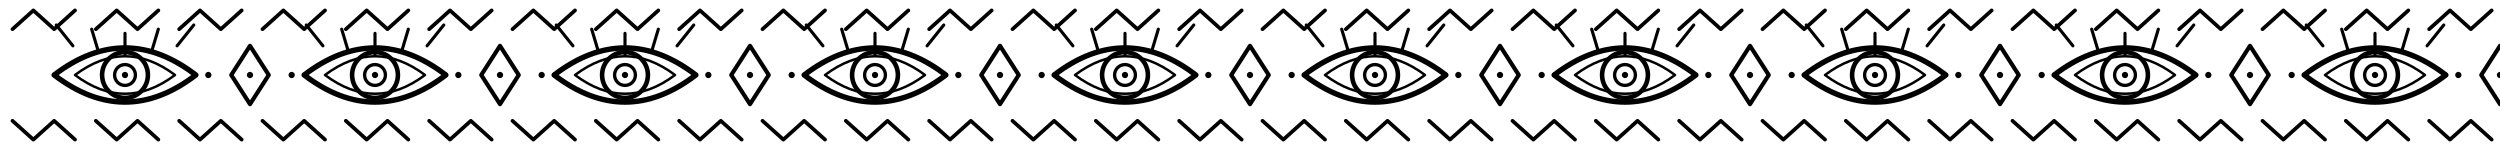
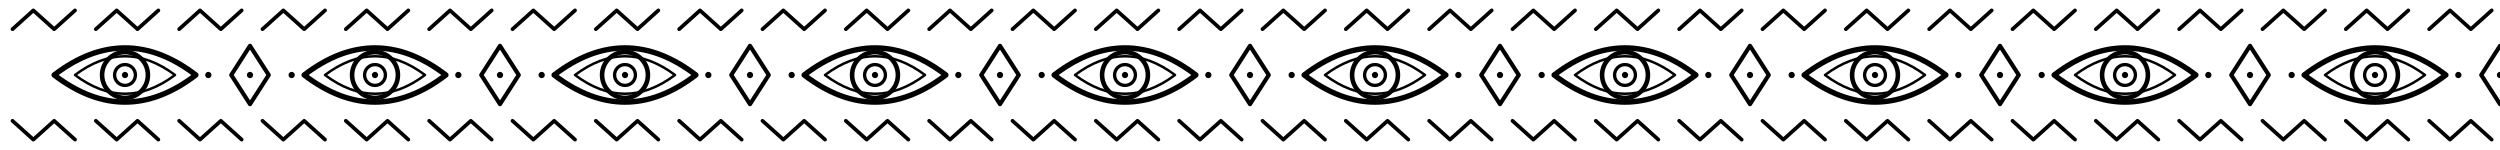
<svg xmlns="http://www.w3.org/2000/svg" viewBox="0 0 1200 72" fill="none" stroke="currentColor" stroke-linecap="round" stroke-linejoin="round" aria-hidden="true" focusable="false">
  <g class="stitch" style="--i:0">
    <path d="M6 14l10 -9l10 9l10 -9" stroke-width="1.8" />
    <path d="M6 58l10 9l10 -9l10 9" stroke-width="1.8" />
  </g>
  <g class="stitch" style="--i:3">
    <path d="M46 14l10 -9l10 9l10 -9" stroke-width="1.8" />
    <path d="M46 58l10 9l10 -9l10 9" stroke-width="1.8" />
  </g>
  <g class="stitch" style="--i:6">
    <path d="M86 14l10 -9l10 9l10 -9" stroke-width="1.8" />
    <path d="M86 58l10 9l10 -9l10 9" stroke-width="1.8" />
  </g>
  <g class="stitch" style="--i:10">
    <path d="M126 14l10 -9l10 9l10 -9" stroke-width="1.8" />
    <path d="M126 58l10 9l10 -9l10 9" stroke-width="1.8" />
  </g>
  <g class="stitch" style="--i:13">
    <path d="M166 14l10 -9l10 9l10 -9" stroke-width="1.8" />
    <path d="M166 58l10 9l10 -9l10 9" stroke-width="1.8" />
  </g>
  <g class="stitch" style="--i:16">
    <path d="M206 14l10 -9l10 9l10 -9" stroke-width="1.8" />
    <path d="M206 58l10 9l10 -9l10 9" stroke-width="1.8" />
  </g>
  <g class="stitch" style="--i:19">
    <path d="M246 14l10 -9l10 9l10 -9" stroke-width="1.8" />
    <path d="M246 58l10 9l10 -9l10 9" stroke-width="1.8" />
  </g>
  <g class="stitch" style="--i:22">
    <path d="M286 14l10 -9l10 9l10 -9" stroke-width="1.8" />
    <path d="M286 58l10 9l10 -9l10 9" stroke-width="1.8" />
  </g>
  <g class="stitch" style="--i:26">
    <path d="M326 14l10 -9l10 9l10 -9" stroke-width="1.8" />
    <path d="M326 58l10 9l10 -9l10 9" stroke-width="1.8" />
  </g>
  <g class="stitch" style="--i:29">
    <path d="M366 14l10 -9l10 9l10 -9" stroke-width="1.8" />
    <path d="M366 58l10 9l10 -9l10 9" stroke-width="1.8" />
  </g>
  <g class="stitch" style="--i:32">
    <path d="M406 14l10 -9l10 9l10 -9" stroke-width="1.8" />
    <path d="M406 58l10 9l10 -9l10 9" stroke-width="1.8" />
  </g>
  <g class="stitch" style="--i:35">
    <path d="M446 14l10 -9l10 9l10 -9" stroke-width="1.8" />
    <path d="M446 58l10 9l10 -9l10 9" stroke-width="1.8" />
  </g>
  <g class="stitch" style="--i:38">
    <path d="M486 14l10 -9l10 9l10 -9" stroke-width="1.8" />
    <path d="M486 58l10 9l10 -9l10 9" stroke-width="1.8" />
  </g>
  <g class="stitch" style="--i:42">
    <path d="M526 14l10 -9l10 9l10 -9" stroke-width="1.8" />
    <path d="M526 58l10 9l10 -9l10 9" stroke-width="1.8" />
  </g>
  <g class="stitch" style="--i:45">
    <path d="M566 14l10 -9l10 9l10 -9" stroke-width="1.8" />
    <path d="M566 58l10 9l10 -9l10 9" stroke-width="1.8" />
  </g>
  <g class="stitch" style="--i:48">
    <path d="M606 14l10 -9l10 9l10 -9" stroke-width="1.8" />
    <path d="M606 58l10 9l10 -9l10 9" stroke-width="1.8" />
  </g>
  <g class="stitch" style="--i:51">
    <path d="M646 14l10 -9l10 9l10 -9" stroke-width="1.8" />
    <path d="M646 58l10 9l10 -9l10 9" stroke-width="1.8" />
  </g>
  <g class="stitch" style="--i:54">
    <path d="M686 14l10 -9l10 9l10 -9" stroke-width="1.8" />
    <path d="M686 58l10 9l10 -9l10 9" stroke-width="1.8" />
  </g>
  <g class="stitch" style="--i:58">
    <path d="M726 14l10 -9l10 9l10 -9" stroke-width="1.8" />
    <path d="M726 58l10 9l10 -9l10 9" stroke-width="1.8" />
  </g>
  <g class="stitch" style="--i:61">
    <path d="M766 14l10 -9l10 9l10 -9" stroke-width="1.8" />
    <path d="M766 58l10 9l10 -9l10 9" stroke-width="1.8" />
  </g>
  <g class="stitch" style="--i:64">
    <path d="M806 14l10 -9l10 9l10 -9" stroke-width="1.8" />
    <path d="M806 58l10 9l10 -9l10 9" stroke-width="1.8" />
  </g>
  <g class="stitch" style="--i:67">
    <path d="M846 14l10 -9l10 9l10 -9" stroke-width="1.8" />
    <path d="M846 58l10 9l10 -9l10 9" stroke-width="1.8" />
  </g>
  <g class="stitch" style="--i:70">
    <path d="M886 14l10 -9l10 9l10 -9" stroke-width="1.8" />
    <path d="M886 58l10 9l10 -9l10 9" stroke-width="1.8" />
  </g>
  <g class="stitch" style="--i:74">
    <path d="M926 14l10 -9l10 9l10 -9" stroke-width="1.8" />
    <path d="M926 58l10 9l10 -9l10 9" stroke-width="1.8" />
  </g>
  <g class="stitch" style="--i:77">
    <path d="M966 14l10 -9l10 9l10 -9" stroke-width="1.8" />
    <path d="M966 58l10 9l10 -9l10 9" stroke-width="1.8" />
  </g>
  <g class="stitch" style="--i:80">
    <path d="M1006 14l10 -9l10 9l10 -9" stroke-width="1.8" />
    <path d="M1006 58l10 9l10 -9l10 9" stroke-width="1.8" />
  </g>
  <g class="stitch" style="--i:83">
    <path d="M1046 14l10 -9l10 9l10 -9" stroke-width="1.8" />
    <path d="M1046 58l10 9l10 -9l10 9" stroke-width="1.8" />
  </g>
  <g class="stitch" style="--i:86">
    <path d="M1086 14l10 -9l10 9l10 -9" stroke-width="1.8" />
    <path d="M1086 58l10 9l10 -9l10 9" stroke-width="1.8" />
  </g>
  <g class="stitch" style="--i:90">
    <path d="M1126 14l10 -9l10 9l10 -9" stroke-width="1.8" />
    <path d="M1126 58l10 9l10 -9l10 9" stroke-width="1.8" />
  </g>
  <g class="stitch" style="--i:93">
    <path d="M1166 14l10 -9l10 9l10 -9" stroke-width="1.8" />
    <path d="M1166 58l10 9l10 -9l10 9" stroke-width="1.8" />
  </g>
  <g class="stitch" style="--i:2">
    <path d="M26 36Q60 10 94 36Q60 62 26 36Z" stroke-width="2.6" />
    <path d="M36 36Q60 18 84 36Q60 54 36 36Z" stroke-width="1.2" />
    <circle cx="60" cy="36" r="11" stroke-width="2.2" />
    <circle cx="60" cy="36" r="5" stroke-width="1.6" />
    <path d="M60 36h0" stroke-width="3" />
-     <line x1="35" y1="22" x2="27" y2="12" stroke-width="1.5" />
-     <line x1="47" y1="24" x2="44" y2="14" stroke-width="1.5" />
-     <line x1="60" y1="26" x2="60" y2="16" stroke-width="1.5" />
-     <line x1="73" y1="24" x2="76" y2="14" stroke-width="1.5" />
-     <line x1="85" y1="22" x2="93" y2="12" stroke-width="1.5" />
  </g>
  <g class="stitch" style="--i:9">
    <path d="M120 22l9 14l-9 14l-9 -14z" stroke-width="2" />
    <path d="M120 36h0M100 36h0M140 36h0" stroke-width="3" />
  </g>
  <g class="stitch" style="--i:11">
    <path d="M146 36Q180 10 214 36Q180 62 146 36Z" stroke-width="2.6" />
    <path d="M156 36Q180 18 204 36Q180 54 156 36Z" stroke-width="1.2" />
    <circle cx="180" cy="36" r="11" stroke-width="2.2" />
    <circle cx="180" cy="36" r="5" stroke-width="1.6" />
    <path d="M180 36h0" stroke-width="3" />
-     <line x1="155" y1="22" x2="147" y2="12" stroke-width="1.5" />
-     <line x1="167" y1="24" x2="164" y2="14" stroke-width="1.5" />
-     <line x1="180" y1="26" x2="180" y2="16" stroke-width="1.5" />
-     <line x1="193" y1="24" x2="196" y2="14" stroke-width="1.5" />
-     <line x1="205" y1="22" x2="213" y2="12" stroke-width="1.5" />
  </g>
  <g class="stitch" style="--i:19">
    <path d="M240 22l9 14l-9 14l-9 -14z" stroke-width="2" />
    <path d="M240 36h0M220 36h0M260 36h0" stroke-width="3" />
  </g>
  <g class="stitch" style="--i:21">
    <path d="M266 36Q300 10 334 36Q300 62 266 36Z" stroke-width="2.6" />
    <path d="M276 36Q300 18 324 36Q300 54 276 36Z" stroke-width="1.2" />
    <circle cx="300" cy="36" r="11" stroke-width="2.2" />
    <circle cx="300" cy="36" r="5" stroke-width="1.6" />
    <path d="M300 36h0" stroke-width="3" />
-     <line x1="275" y1="22" x2="267" y2="12" stroke-width="1.5" />
-     <line x1="287" y1="24" x2="284" y2="14" stroke-width="1.5" />
-     <line x1="300" y1="26" x2="300" y2="16" stroke-width="1.5" />
-     <line x1="313" y1="24" x2="316" y2="14" stroke-width="1.5" />
-     <line x1="325" y1="22" x2="333" y2="12" stroke-width="1.5" />
  </g>
  <g class="stitch" style="--i:28">
    <path d="M360 22l9 14l-9 14l-9 -14z" stroke-width="2" />
    <path d="M360 36h0M340 36h0M380 36h0" stroke-width="3" />
  </g>
  <g class="stitch" style="--i:30">
    <path d="M386 36Q420 10 454 36Q420 62 386 36Z" stroke-width="2.6" />
    <path d="M396 36Q420 18 444 36Q420 54 396 36Z" stroke-width="1.2" />
    <circle cx="420" cy="36" r="11" stroke-width="2.2" />
    <circle cx="420" cy="36" r="5" stroke-width="1.6" />
    <path d="M420 36h0" stroke-width="3" />
-     <line x1="395" y1="22" x2="387" y2="12" stroke-width="1.5" />
-     <line x1="407" y1="24" x2="404" y2="14" stroke-width="1.5" />
-     <line x1="420" y1="26" x2="420" y2="16" stroke-width="1.5" />
-     <line x1="433" y1="24" x2="436" y2="14" stroke-width="1.5" />
-     <line x1="445" y1="22" x2="453" y2="12" stroke-width="1.5" />
  </g>
  <g class="stitch" style="--i:38">
    <path d="M480 22l9 14l-9 14l-9 -14z" stroke-width="2" />
    <path d="M480 36h0M460 36h0M500 36h0" stroke-width="3" />
  </g>
  <g class="stitch" style="--i:40">
    <path d="M506 36Q540 10 574 36Q540 62 506 36Z" stroke-width="2.6" />
    <path d="M516 36Q540 18 564 36Q540 54 516 36Z" stroke-width="1.2" />
    <circle cx="540" cy="36" r="11" stroke-width="2.2" />
    <circle cx="540" cy="36" r="5" stroke-width="1.6" />
    <path d="M540 36h0" stroke-width="3" />
-     <line x1="515" y1="22" x2="507" y2="12" stroke-width="1.5" />
-     <line x1="527" y1="24" x2="524" y2="14" stroke-width="1.5" />
-     <line x1="540" y1="26" x2="540" y2="16" stroke-width="1.5" />
-     <line x1="553" y1="24" x2="556" y2="14" stroke-width="1.5" />
-     <line x1="565" y1="22" x2="573" y2="12" stroke-width="1.5" />
  </g>
  <g class="stitch" style="--i:48">
    <path d="M600 22l9 14l-9 14l-9 -14z" stroke-width="2" />
    <path d="M600 36h0M580 36h0M620 36h0" stroke-width="3" />
  </g>
  <g class="stitch" style="--i:50">
    <path d="M626 36Q660 10 694 36Q660 62 626 36Z" stroke-width="2.6" />
    <path d="M636 36Q660 18 684 36Q660 54 636 36Z" stroke-width="1.2" />
    <circle cx="660" cy="36" r="11" stroke-width="2.2" />
    <circle cx="660" cy="36" r="5" stroke-width="1.6" />
    <path d="M660 36h0" stroke-width="3" />
-     <line x1="635" y1="22" x2="627" y2="12" stroke-width="1.5" />
-     <line x1="647" y1="24" x2="644" y2="14" stroke-width="1.5" />
-     <line x1="660" y1="26" x2="660" y2="16" stroke-width="1.5" />
-     <line x1="673" y1="24" x2="676" y2="14" stroke-width="1.5" />
-     <line x1="685" y1="22" x2="693" y2="12" stroke-width="1.5" />
  </g>
  <g class="stitch" style="--i:57">
    <path d="M720 22l9 14l-9 14l-9 -14z" stroke-width="2" />
    <path d="M720 36h0M700 36h0M740 36h0" stroke-width="3" />
  </g>
  <g class="stitch" style="--i:59">
    <path d="M746 36Q780 10 814 36Q780 62 746 36Z" stroke-width="2.6" />
    <path d="M756 36Q780 18 804 36Q780 54 756 36Z" stroke-width="1.2" />
    <circle cx="780" cy="36" r="11" stroke-width="2.2" />
    <circle cx="780" cy="36" r="5" stroke-width="1.6" />
    <path d="M780 36h0" stroke-width="3" />
-     <line x1="755" y1="22" x2="747" y2="12" stroke-width="1.5" />
-     <line x1="767" y1="24" x2="764" y2="14" stroke-width="1.5" />
-     <line x1="780" y1="26" x2="780" y2="16" stroke-width="1.5" />
-     <line x1="793" y1="24" x2="796" y2="14" stroke-width="1.5" />
-     <line x1="805" y1="22" x2="813" y2="12" stroke-width="1.5" />
  </g>
  <g class="stitch" style="--i:67">
    <path d="M840 22l9 14l-9 14l-9 -14z" stroke-width="2" />
    <path d="M840 36h0M820 36h0M860 36h0" stroke-width="3" />
  </g>
  <g class="stitch" style="--i:69">
    <path d="M866 36Q900 10 934 36Q900 62 866 36Z" stroke-width="2.6" />
    <path d="M876 36Q900 18 924 36Q900 54 876 36Z" stroke-width="1.2" />
    <circle cx="900" cy="36" r="11" stroke-width="2.2" />
    <circle cx="900" cy="36" r="5" stroke-width="1.6" />
    <path d="M900 36h0" stroke-width="3" />
-     <line x1="875" y1="22" x2="867" y2="12" stroke-width="1.5" />
-     <line x1="887" y1="24" x2="884" y2="14" stroke-width="1.5" />
-     <line x1="900" y1="26" x2="900" y2="16" stroke-width="1.5" />
-     <line x1="913" y1="24" x2="916" y2="14" stroke-width="1.5" />
-     <line x1="925" y1="22" x2="933" y2="12" stroke-width="1.5" />
  </g>
  <g class="stitch" style="--i:76">
    <path d="M960 22l9 14l-9 14l-9 -14z" stroke-width="2" />
    <path d="M960 36h0M940 36h0M980 36h0" stroke-width="3" />
  </g>
  <g class="stitch" style="--i:78">
    <path d="M986 36Q1020 10 1054 36Q1020 62 986 36Z" stroke-width="2.6" />
    <path d="M996 36Q1020 18 1044 36Q1020 54 996 36Z" stroke-width="1.2" />
    <circle cx="1020" cy="36" r="11" stroke-width="2.2" />
    <circle cx="1020" cy="36" r="5" stroke-width="1.6" />
    <path d="M1020 36h0" stroke-width="3" />
-     <line x1="995" y1="22" x2="987" y2="12" stroke-width="1.5" />
-     <line x1="1007" y1="24" x2="1004" y2="14" stroke-width="1.5" />
-     <line x1="1020" y1="26" x2="1020" y2="16" stroke-width="1.5" />
-     <line x1="1033" y1="24" x2="1036" y2="14" stroke-width="1.5" />
-     <line x1="1045" y1="22" x2="1053" y2="12" stroke-width="1.5" />
  </g>
  <g class="stitch" style="--i:86">
    <path d="M1080 22l9 14l-9 14l-9 -14z" stroke-width="2" />
    <path d="M1080 36h0M1060 36h0M1100 36h0" stroke-width="3" />
  </g>
  <g class="stitch" style="--i:88">
    <path d="M1106 36Q1140 10 1174 36Q1140 62 1106 36Z" stroke-width="2.6" />
    <path d="M1116 36Q1140 18 1164 36Q1140 54 1116 36Z" stroke-width="1.2" />
    <circle cx="1140" cy="36" r="11" stroke-width="2.2" />
    <circle cx="1140" cy="36" r="5" stroke-width="1.6" />
    <path d="M1140 36h0" stroke-width="3" />
-     <line x1="1115" y1="22" x2="1107" y2="12" stroke-width="1.5" />
-     <line x1="1127" y1="24" x2="1124" y2="14" stroke-width="1.5" />
-     <line x1="1140" y1="26" x2="1140" y2="16" stroke-width="1.5" />
-     <line x1="1153" y1="24" x2="1156" y2="14" stroke-width="1.5" />
-     <line x1="1165" y1="22" x2="1173" y2="12" stroke-width="1.5" />
  </g>
  <g class="stitch" style="--i:96">
    <path d="M1200 22l9 14l-9 14l-9 -14z" stroke-width="2" />
    <path d="M1200 36h0M1180 36h0M1220 36h0" stroke-width="3" />
  </g>
</svg>
